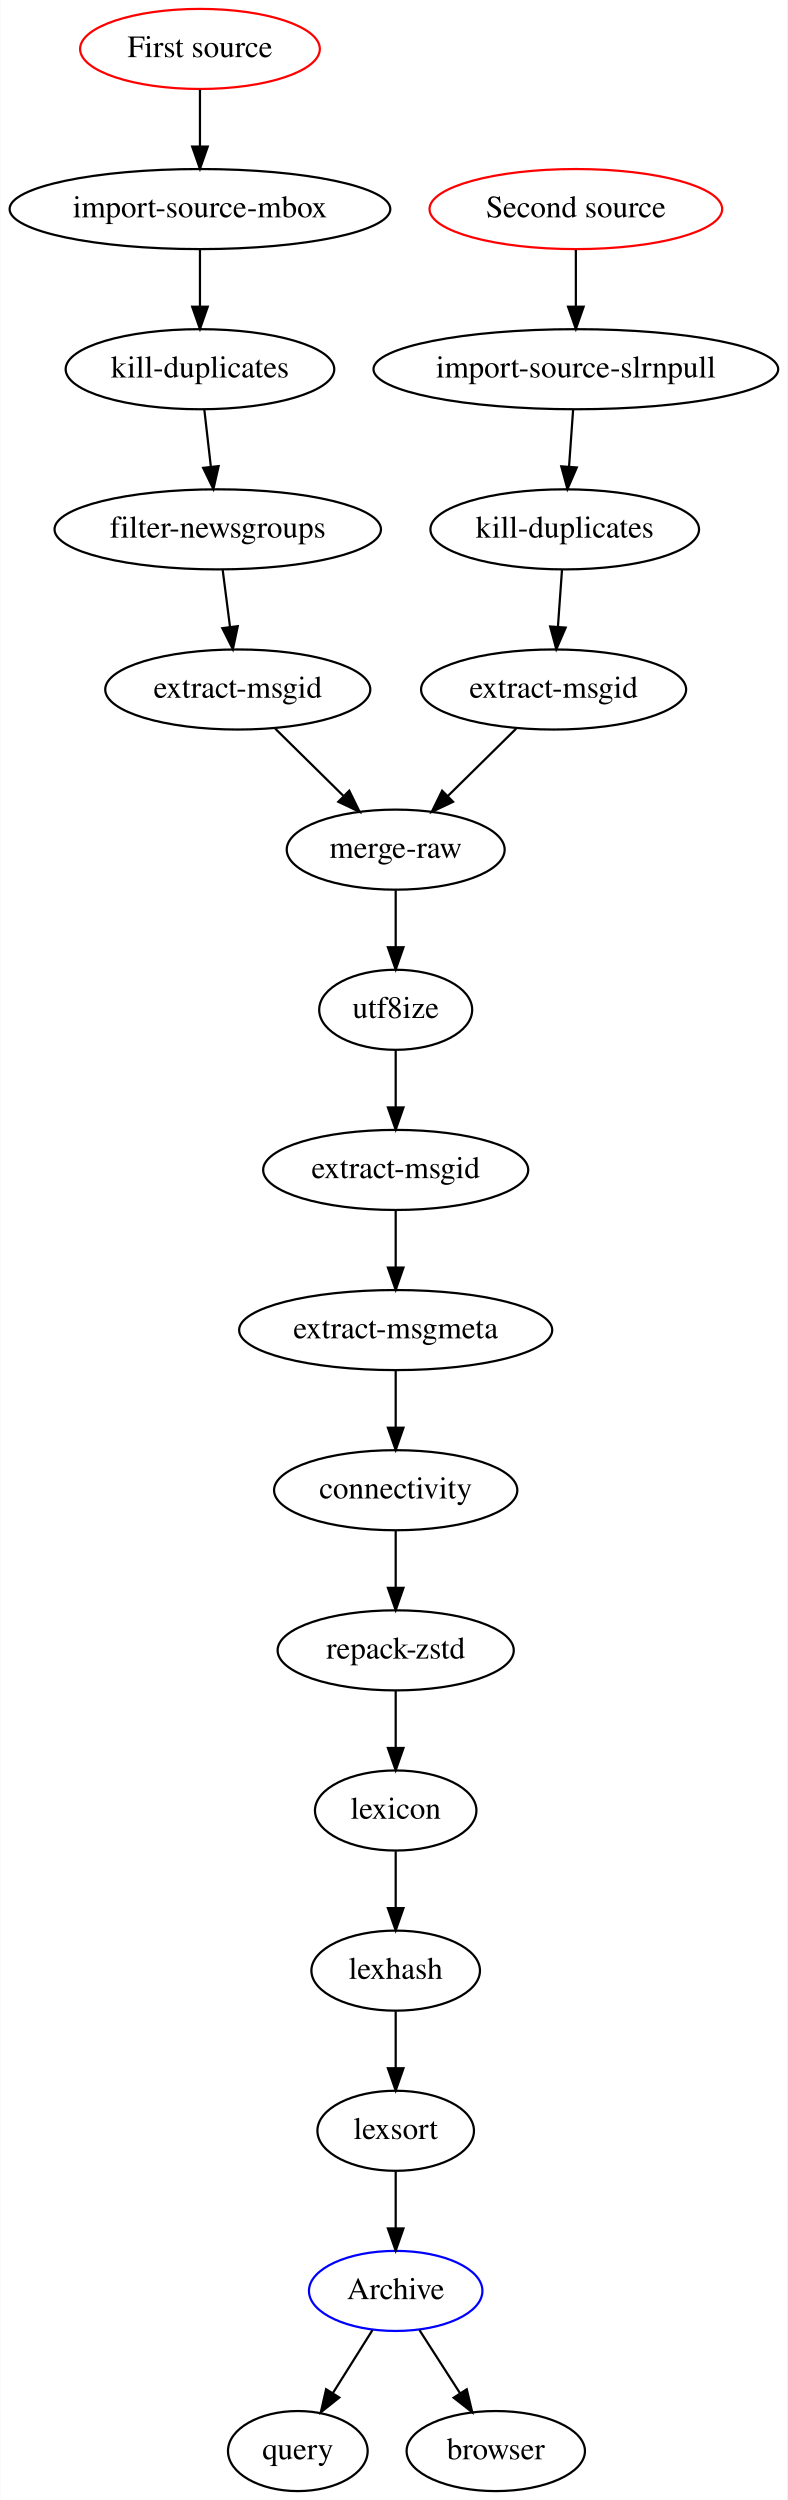
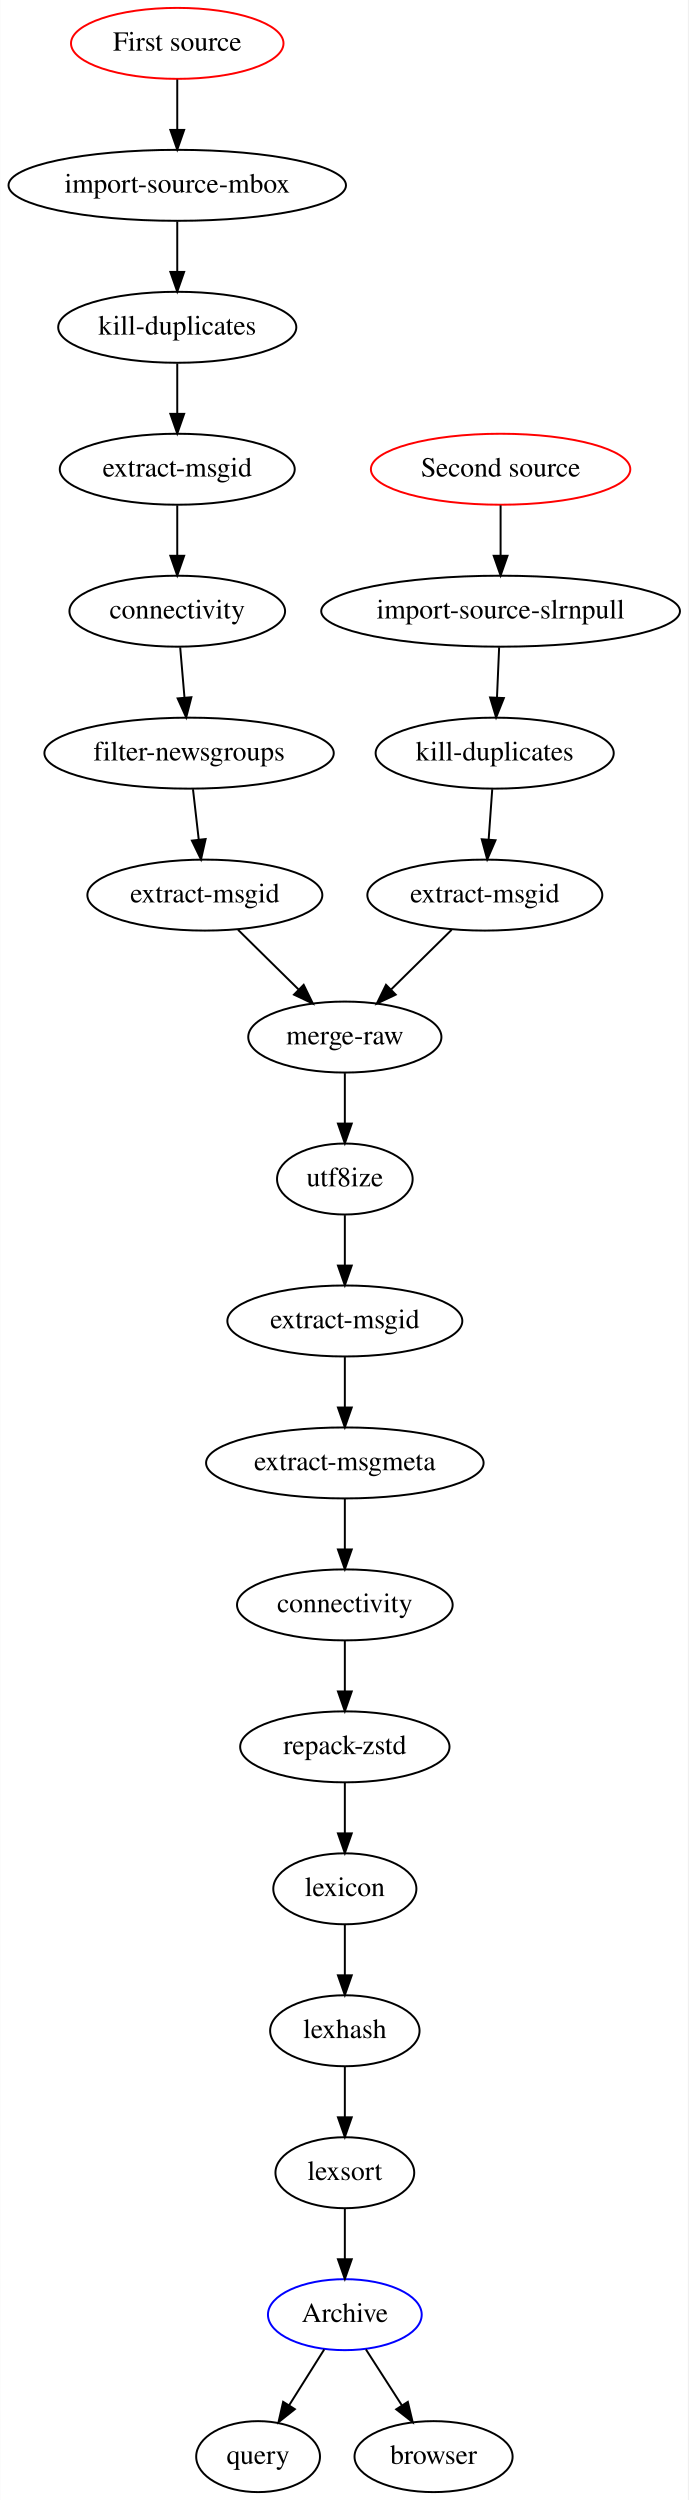
- <svg xmlns="http://www.w3.org/2000/svg" width="354pt" height="1124pt" viewBox="0.00 0.00 353.78 1124.00">
-   <g id="graph0" class="graph" transform="scale(1 1) rotate(0) translate(4 1120)">
-     <polygon fill="white" stroke="none" points="-4,4 -4,-1120 349.784,-1120 349.784,4 -4,4" />
+ <svg xmlns="http://www.w3.org/2000/svg" width="349pt" height="1268pt" viewBox="0.00 0.00 348.78 1268.00">
+   <g id="graph0" class="graph" transform="scale(1 1) rotate(0) translate(4 1264)">
+     <polygon fill="white" stroke="none" points="-4,4 -4,-1264 344.784,-1264 344.784,4 -4,4" />
    <g id="node1" class="node">
-       <ellipse fill="none" stroke="red" cx="85.792" cy="-1098" rx="53.891" ry="18" />
-       <text text-anchor="middle" x="85.792" y="-1094.3" font-family="Times,serif" font-size="14.00">First source</text>
+       <ellipse fill="none" stroke="red" cx="85.792" cy="-1242" rx="53.891" ry="18" />
+       <text text-anchor="middle" x="85.792" y="-1238.3" font-family="Times,serif" font-size="14.00">First source</text>
    </g>
    <g id="node4" class="node">
-       <ellipse fill="none" stroke="black" cx="85.792" cy="-1026" rx="85.585" ry="18" />
-       <text text-anchor="middle" x="85.792" y="-1022.3" font-family="Times,serif" font-size="14.00">import-source-mbox</text>
+       <ellipse fill="none" stroke="black" cx="85.792" cy="-1170" rx="85.585" ry="18" />
+       <text text-anchor="middle" x="85.792" y="-1166.3" font-family="Times,serif" font-size="14.00">import-source-mbox</text>
    </g>
    <g id="edge1" class="edge">
+       <path fill="none" stroke="black" d="M85.792,-1223.7C85.792,-1215.98 85.792,-1206.71 85.792,-1198.11" />
+       <polygon fill="black" stroke="black" points="89.293,-1198.1 85.792,-1188.1 82.293,-1198.1 89.293,-1198.1" />
+     </g>
+     <g id="node2" class="node">
+       <ellipse fill="none" stroke="red" cx="249.792" cy="-1026" rx="65.789" ry="18" />
+       <text text-anchor="middle" x="249.792" y="-1022.3" font-family="Times,serif" font-size="14.00">Second source</text>
+     </g>
+     <g id="node5" class="node">
+       <ellipse fill="none" stroke="black" cx="249.792" cy="-954" rx="90.984" ry="18" />
+       <text text-anchor="middle" x="249.792" y="-950.3" font-family="Times,serif" font-size="14.00">import-source-slrnpull</text>
+     </g>
+     <g id="edge2" class="edge">
+       <path fill="none" stroke="black" d="M249.792,-1007.7C249.792,-999.983 249.792,-990.712 249.792,-982.112" />
+       <polygon fill="black" stroke="black" points="253.292,-982.104 249.792,-972.104 246.292,-982.104 253.292,-982.104" />
+     </g>
+     <g id="node3" class="node">
+       <ellipse fill="none" stroke="blue" cx="170.792" cy="-90" rx="38.993" ry="18" />
+       <text text-anchor="middle" x="170.792" y="-86.3" font-family="Times,serif" font-size="14.00">Archive</text>
+     </g>
+     <g id="node22" class="node">
+       <ellipse fill="none" stroke="black" cx="126.792" cy="-18" rx="31.396" ry="18" />
+       <text text-anchor="middle" x="126.792" y="-14.3" font-family="Times,serif" font-size="14.00">query</text>
+     </g>
+     <g id="edge21" class="edge">
+       <path fill="none" stroke="black" d="M160.365,-72.411C155.05,-63.955 148.475,-53.494 142.556,-44.078" />
+       <polygon fill="black" stroke="black" points="145.43,-42.074 137.145,-35.47 139.503,-45.799 145.43,-42.074" />
+     </g>
+     <g id="node23" class="node">
+       <ellipse fill="none" stroke="black" cx="215.792" cy="-18" rx="40.094" ry="18" />
+       <text text-anchor="middle" x="215.792" y="-14.3" font-family="Times,serif" font-size="14.00">browser</text>
+     </g>
+     <g id="edge22" class="edge">
+       <path fill="none" stroke="black" d="M181.457,-72.411C186.893,-63.955 193.617,-53.494 199.671,-44.078" />
+       <polygon fill="black" stroke="black" points="202.741,-45.774 205.205,-35.47 196.853,-41.989 202.741,-45.774" />
+     </g>
+     <g id="node6" class="node">
+       <ellipse fill="none" stroke="black" cx="85.792" cy="-1098" rx="60.389" ry="18" />
+       <text text-anchor="middle" x="85.792" y="-1094.3" font-family="Times,serif" font-size="14.00">kill-duplicates</text>
+     </g>
+     <g id="edge3" class="edge">
+       <path fill="none" stroke="black" d="M85.792,-1151.7C85.792,-1143.98 85.792,-1134.71 85.792,-1126.11" />
+       <polygon fill="black" stroke="black" points="89.293,-1126.1 85.792,-1116.1 82.293,-1126.1 89.293,-1126.1" />
+     </g>
+     <g id="node7" class="node">
+       <ellipse fill="none" stroke="black" cx="246.792" cy="-882" rx="60.389" ry="18" />
+       <text text-anchor="middle" x="246.792" y="-878.3" font-family="Times,serif" font-size="14.00">kill-duplicates</text>
+     </g>
+     <g id="edge4" class="edge">
+       <path fill="none" stroke="black" d="M249.051,-935.697C248.72,-927.983 248.323,-918.712 247.954,-910.112" />
+       <polygon fill="black" stroke="black" points="251.45,-909.945 247.525,-900.104 244.457,-910.245 251.45,-909.945" />
+     </g>
+     <g id="node11" class="node">
+       <ellipse fill="none" stroke="black" cx="85.792" cy="-1026" rx="59.59" ry="18" />
+       <text text-anchor="middle" x="85.792" y="-1022.3" font-family="Times,serif" font-size="14.00">extract-msgid</text>
+     </g>
+     <g id="edge5" class="edge">
      <path fill="none" stroke="black" d="M85.792,-1079.7C85.792,-1071.98 85.792,-1062.71 85.792,-1054.11" />
      <polygon fill="black" stroke="black" points="89.293,-1054.1 85.792,-1044.1 82.293,-1054.1 89.293,-1054.1" />
    </g>
-     <g id="node2" class="node">
-       <ellipse fill="none" stroke="red" cx="254.792" cy="-1026" rx="65.789" ry="18" />
-       <text text-anchor="middle" x="254.792" y="-1022.3" font-family="Times,serif" font-size="14.00">Second source</text>
+     <g id="node9" class="node">
+       <ellipse fill="none" stroke="black" cx="241.792" cy="-810" rx="59.59" ry="18" />
+       <text text-anchor="middle" x="241.792" y="-806.3" font-family="Times,serif" font-size="14.00">extract-msgid</text>
    </g>
-     <g id="node5" class="node">
-       <ellipse fill="none" stroke="black" cx="254.792" cy="-954" rx="90.984" ry="18" />
-       <text text-anchor="middle" x="254.792" y="-950.3" font-family="Times,serif" font-size="14.00">import-source-slrnpull</text>
+     <g id="edge9" class="edge">
+       <path fill="none" stroke="black" d="M245.556,-863.697C245.005,-855.983 244.343,-846.712 243.729,-838.112" />
+       <polygon fill="black" stroke="black" points="247.218,-837.83 243.014,-828.104 240.236,-838.328 247.218,-837.83" />
    </g>
-     <g id="edge2" class="edge">
-       <path fill="none" stroke="black" d="M254.792,-1007.7C254.792,-999.983 254.792,-990.712 254.792,-982.112" />
-       <polygon fill="black" stroke="black" points="258.292,-982.104 254.792,-972.104 251.292,-982.104 258.292,-982.104" />
+     <g id="node8" class="node">
+       <ellipse fill="none" stroke="black" cx="99.792" cy="-810" rx="59.59" ry="18" />
+       <text text-anchor="middle" x="99.792" y="-806.3" font-family="Times,serif" font-size="14.00">extract-msgid</text>
    </g>
-     <g id="node3" class="node">
-       <ellipse fill="none" stroke="blue" cx="173.792" cy="-90" rx="38.993" ry="18" />
-       <text text-anchor="middle" x="173.792" y="-86.3" font-family="Times,serif" font-size="14.00">Archive</text>
+     <g id="node14" class="node">
+       <ellipse fill="none" stroke="black" cx="170.792" cy="-738" rx="48.993" ry="18" />
+       <text text-anchor="middle" x="170.792" y="-734.3" font-family="Times,serif" font-size="14.00">merge-raw</text>
    </g>
-     <g id="node20" class="node">
-       <ellipse fill="none" stroke="black" cx="129.792" cy="-18" rx="31.396" ry="18" />
-       <text text-anchor="middle" x="129.792" y="-14.3" font-family="Times,serif" font-size="14.00">query</text>
+     <g id="edge10" class="edge">
+       <path fill="none" stroke="black" d="M116.618,-792.411C125.768,-783.39 137.231,-772.088 147.254,-762.207" />
+       <polygon fill="black" stroke="black" points="149.912,-764.501 154.576,-754.988 144.998,-759.517 149.912,-764.501" />
    </g>
-     <g id="edge19" class="edge">
-       <path fill="none" stroke="black" d="M163.365,-72.411C158.05,-63.955 151.475,-53.494 145.556,-44.078" />
-       <polygon fill="black" stroke="black" points="148.43,-42.074 140.145,-35.47 142.503,-45.799 148.43,-42.074" />
+     <g id="edge11" class="edge">
+       <path fill="none" stroke="black" d="M224.966,-792.411C215.817,-783.39 204.353,-772.088 194.33,-762.207" />
+       <polygon fill="black" stroke="black" points="196.587,-759.517 187.009,-754.988 191.673,-764.501 196.587,-759.517" />
    </g>
-     <g id="node21" class="node">
-       <ellipse fill="none" stroke="black" cx="218.792" cy="-18" rx="40.094" ry="18" />
-       <text text-anchor="middle" x="218.792" y="-14.3" font-family="Times,serif" font-size="14.00">browser</text>
+     <g id="node10" class="node">
+       <ellipse fill="none" stroke="black" cx="170.792" cy="-594" rx="59.59" ry="18" />
+       <text text-anchor="middle" x="170.792" y="-590.3" font-family="Times,serif" font-size="14.00">extract-msgid</text>
    </g>
-     <g id="edge20" class="edge">
-       <path fill="none" stroke="black" d="M184.457,-72.411C189.893,-63.955 196.617,-53.494 202.671,-44.078" />
-       <polygon fill="black" stroke="black" points="205.741,-45.774 208.205,-35.47 199.853,-41.989 205.741,-45.774" />
+     <g id="node15" class="node">
+       <ellipse fill="none" stroke="black" cx="170.792" cy="-522" rx="70.388" ry="18" />
+       <text text-anchor="middle" x="170.792" y="-518.3" font-family="Times,serif" font-size="14.00">extract-msgmeta</text>
    </g>
-     <g id="node6" class="node">
-       <ellipse fill="none" stroke="black" cx="85.792" cy="-954" rx="60.389" ry="18" />
-       <text text-anchor="middle" x="85.792" y="-950.3" font-family="Times,serif" font-size="14.00">kill-duplicates</text>
+     <g id="edge14" class="edge">
+       <path fill="none" stroke="black" d="M170.792,-575.697C170.792,-567.983 170.792,-558.712 170.792,-550.112" />
+       <polygon fill="black" stroke="black" points="174.292,-550.104 170.792,-540.104 167.292,-550.104 174.292,-550.104" />
    </g>
-     <g id="edge3" class="edge">
+     <g id="node12" class="node">
+       <ellipse fill="none" stroke="black" cx="85.792" cy="-954" rx="54.691" ry="18" />
+       <text text-anchor="middle" x="85.792" y="-950.3" font-family="Times,serif" font-size="14.00">connectivity</text>
+     </g>
+     <g id="edge6" class="edge">
      <path fill="none" stroke="black" d="M85.792,-1007.7C85.792,-999.983 85.792,-990.712 85.792,-982.112" />
      <polygon fill="black" stroke="black" points="89.293,-982.104 85.792,-972.104 82.293,-982.104 89.293,-982.104" />
    </g>
-     <g id="node7" class="node">
-       <ellipse fill="none" stroke="black" cx="249.792" cy="-882" rx="60.389" ry="18" />
-       <text text-anchor="middle" x="249.792" y="-878.3" font-family="Times,serif" font-size="14.00">kill-duplicates</text>
-     </g>
-     <g id="edge4" class="edge">
-       <path fill="none" stroke="black" d="M253.556,-935.697C253.005,-927.983 252.343,-918.712 251.729,-910.112" />
-       <polygon fill="black" stroke="black" points="255.218,-909.83 251.014,-900.104 248.236,-910.328 255.218,-909.83" />
-     </g>
-     <g id="node11" class="node">
-       <ellipse fill="none" stroke="black" cx="93.792" cy="-882" rx="73.387" ry="18" />
-       <text text-anchor="middle" x="93.792" y="-878.3" font-family="Times,serif" font-size="14.00">filter-newsgroups</text>
-     </g>
-     <g id="edge5" class="edge">
-       <path fill="none" stroke="black" d="M87.77,-935.697C88.651,-927.983 89.711,-918.712 90.694,-910.112" />
-       <polygon fill="black" stroke="black" points="94.179,-910.437 91.838,-900.104 87.225,-909.642 94.179,-910.437" />
-     </g>
-     <g id="node9" class="node">
-       <ellipse fill="none" stroke="black" cx="244.792" cy="-810" rx="59.59" ry="18" />
-       <text text-anchor="middle" x="244.792" y="-806.3" font-family="Times,serif" font-size="14.00">extract-msgid</text>
+     <g id="node13" class="node">
+       <ellipse fill="none" stroke="black" cx="91.792" cy="-882" rx="73.387" ry="18" />
+       <text text-anchor="middle" x="91.792" y="-878.3" font-family="Times,serif" font-size="14.00">filter-newsgroups</text>
    </g>
    <g id="edge7" class="edge">
-       <path fill="none" stroke="black" d="M248.556,-863.697C248.005,-855.983 247.343,-846.712 246.729,-838.112" />
-       <polygon fill="black" stroke="black" points="250.218,-837.83 246.014,-828.104 243.236,-838.328 250.218,-837.83" />
-     </g>
-     <g id="node8" class="node">
-       <ellipse fill="none" stroke="black" cx="102.792" cy="-810" rx="59.59" ry="18" />
-       <text text-anchor="middle" x="102.792" y="-806.3" font-family="Times,serif" font-size="14.00">extract-msgid</text>
-     </g>
-     <g id="node12" class="node">
-       <ellipse fill="none" stroke="black" cx="173.792" cy="-738" rx="48.993" ry="18" />
-       <text text-anchor="middle" x="173.792" y="-734.3" font-family="Times,serif" font-size="14.00">merge-raw</text>
+       <path fill="none" stroke="black" d="M87.275,-935.697C87.937,-927.983 88.731,-918.712 89.469,-910.112" />
+       <polygon fill="black" stroke="black" points="92.959,-910.367 90.326,-900.104 85.985,-909.769 92.959,-910.367" />
    </g>
    <g id="edge8" class="edge">
-       <path fill="none" stroke="black" d="M119.618,-792.411C128.768,-783.39 140.231,-772.088 150.254,-762.207" />
-       <polygon fill="black" stroke="black" points="152.912,-764.501 157.576,-754.988 147.998,-759.517 152.912,-764.501" />
+       <path fill="none" stroke="black" d="M93.77,-863.697C94.651,-855.983 95.711,-846.712 96.694,-838.112" />
+       <polygon fill="black" stroke="black" points="100.179,-838.437 97.838,-828.104 93.225,-837.642 100.179,-838.437" />
    </g>
-     <g id="edge9" class="edge">
-       <path fill="none" stroke="black" d="M227.966,-792.411C218.817,-783.39 207.353,-772.088 197.33,-762.207" />
-       <polygon fill="black" stroke="black" points="199.587,-759.517 190.009,-754.988 194.673,-764.501 199.587,-759.517" />
-     </g>
-     <g id="node10" class="node">
-       <ellipse fill="none" stroke="black" cx="173.792" cy="-594" rx="59.59" ry="18" />
-       <text text-anchor="middle" x="173.792" y="-590.3" font-family="Times,serif" font-size="14.00">extract-msgid</text>
-     </g>
-     <g id="node13" class="node">
-       <ellipse fill="none" stroke="black" cx="173.792" cy="-522" rx="70.388" ry="18" />
-       <text text-anchor="middle" x="173.792" y="-518.3" font-family="Times,serif" font-size="14.00">extract-msgmeta</text>
+     <g id="node17" class="node">
+       <ellipse fill="none" stroke="black" cx="170.792" cy="-666" rx="34.394" ry="18" />
+       <text text-anchor="middle" x="170.792" y="-662.3" font-family="Times,serif" font-size="14.00">utf8ize</text>
    </g>
    <g id="edge12" class="edge">
-       <path fill="none" stroke="black" d="M173.792,-575.697C173.792,-567.983 173.792,-558.712 173.792,-550.112" />
-       <polygon fill="black" stroke="black" points="177.292,-550.104 173.792,-540.104 170.292,-550.104 177.292,-550.104" />
+       <path fill="none" stroke="black" d="M170.792,-719.697C170.792,-711.983 170.792,-702.712 170.792,-694.112" />
+       <polygon fill="black" stroke="black" points="174.292,-694.104 170.792,-684.104 167.292,-694.104 174.292,-694.104" />
    </g>
-     <g id="edge6" class="edge">
-       <path fill="none" stroke="black" d="M96.017,-863.697C97.009,-855.983 98.201,-846.712 99.306,-838.112" />
-       <polygon fill="black" stroke="black" points="102.789,-838.469 100.593,-828.104 95.847,-837.576 102.789,-838.469" />
+     <g id="node18" class="node">
+       <ellipse fill="none" stroke="black" cx="170.792" cy="-450" rx="54.691" ry="18" />
+       <text text-anchor="middle" x="170.792" y="-446.3" font-family="Times,serif" font-size="14.00">connectivity</text>
    </g>
-     <g id="node15" class="node">
-       <ellipse fill="none" stroke="black" cx="173.792" cy="-666" rx="34.394" ry="18" />
-       <text text-anchor="middle" x="173.792" y="-662.3" font-family="Times,serif" font-size="14.00">utf8ize</text>
-     </g>
-     <g id="edge10" class="edge">
-       <path fill="none" stroke="black" d="M173.792,-719.697C173.792,-711.983 173.792,-702.712 173.792,-694.112" />
-       <polygon fill="black" stroke="black" points="177.292,-694.104 173.792,-684.104 170.292,-694.104 177.292,-694.104" />
+     <g id="edge15" class="edge">
+       <path fill="none" stroke="black" d="M170.792,-503.697C170.792,-495.983 170.792,-486.712 170.792,-478.112" />
+       <polygon fill="black" stroke="black" points="174.292,-478.104 170.792,-468.104 167.292,-478.104 174.292,-478.104" />
    </g>
    <g id="node16" class="node">
-       <ellipse fill="none" stroke="black" cx="173.792" cy="-450" rx="54.691" ry="18" />
-       <text text-anchor="middle" x="173.792" y="-446.3" font-family="Times,serif" font-size="14.00">connectivity</text>
+       <ellipse fill="none" stroke="black" cx="170.792" cy="-378" rx="53.091" ry="18" />
+       <text text-anchor="middle" x="170.792" y="-374.3" font-family="Times,serif" font-size="14.00">repack-zstd</text>
+     </g>
+     <g id="node19" class="node">
+       <ellipse fill="none" stroke="black" cx="170.792" cy="-306" rx="36.294" ry="18" />
+       <text text-anchor="middle" x="170.792" y="-302.3" font-family="Times,serif" font-size="14.00">lexicon</text>
+     </g>
+     <g id="edge17" class="edge">
+       <path fill="none" stroke="black" d="M170.792,-359.697C170.792,-351.983 170.792,-342.712 170.792,-334.112" />
+       <polygon fill="black" stroke="black" points="174.292,-334.104 170.792,-324.104 167.292,-334.104 174.292,-334.104" />
    </g>
    <g id="edge13" class="edge">
-       <path fill="none" stroke="black" d="M173.792,-503.697C173.792,-495.983 173.792,-486.712 173.792,-478.112" />
-       <polygon fill="black" stroke="black" points="177.292,-478.104 173.792,-468.104 170.292,-478.104 177.292,-478.104" />
-     </g>
-     <g id="node14" class="node">
-       <ellipse fill="none" stroke="black" cx="173.792" cy="-378" rx="53.091" ry="18" />
-       <text text-anchor="middle" x="173.792" y="-374.3" font-family="Times,serif" font-size="14.00">repack-zstd</text>
-     </g>
-     <g id="node17" class="node">
-       <ellipse fill="none" stroke="black" cx="173.792" cy="-306" rx="36.294" ry="18" />
-       <text text-anchor="middle" x="173.792" y="-302.3" font-family="Times,serif" font-size="14.00">lexicon</text>
-     </g>
-     <g id="edge15" class="edge">
-       <path fill="none" stroke="black" d="M173.792,-359.697C173.792,-351.983 173.792,-342.712 173.792,-334.112" />
-       <polygon fill="black" stroke="black" points="177.292,-334.104 173.792,-324.104 170.292,-334.104 177.292,-334.104" />
-     </g>
-     <g id="edge11" class="edge">
-       <path fill="none" stroke="black" d="M173.792,-647.697C173.792,-639.983 173.792,-630.712 173.792,-622.112" />
-       <polygon fill="black" stroke="black" points="177.292,-622.104 173.792,-612.104 170.292,-622.104 177.292,-622.104" />
-     </g>
-     <g id="edge14" class="edge">
-       <path fill="none" stroke="black" d="M173.792,-431.697C173.792,-423.983 173.792,-414.712 173.792,-406.112" />
-       <polygon fill="black" stroke="black" points="177.292,-406.104 173.792,-396.104 170.292,-406.104 177.292,-406.104" />
-     </g>
-     <g id="node18" class="node">
-       <ellipse fill="none" stroke="black" cx="173.792" cy="-234" rx="37.894" ry="18" />
-       <text text-anchor="middle" x="173.792" y="-230.3" font-family="Times,serif" font-size="14.00">lexhash</text>
+       <path fill="none" stroke="black" d="M170.792,-647.697C170.792,-639.983 170.792,-630.712 170.792,-622.112" />
+       <polygon fill="black" stroke="black" points="174.292,-622.104 170.792,-612.104 167.292,-622.104 174.292,-622.104" />
    </g>
    <g id="edge16" class="edge">
-       <path fill="none" stroke="black" d="M173.792,-287.697C173.792,-279.983 173.792,-270.712 173.792,-262.112" />
-       <polygon fill="black" stroke="black" points="177.292,-262.104 173.792,-252.104 170.292,-262.104 177.292,-262.104" />
+       <path fill="none" stroke="black" d="M170.792,-431.697C170.792,-423.983 170.792,-414.712 170.792,-406.112" />
+       <polygon fill="black" stroke="black" points="174.292,-406.104 170.792,-396.104 167.292,-406.104 174.292,-406.104" />
    </g>
-     <g id="node19" class="node">
-       <ellipse fill="none" stroke="black" cx="173.792" cy="-162" rx="35.194" ry="18" />
-       <text text-anchor="middle" x="173.792" y="-158.3" font-family="Times,serif" font-size="14.00">lexsort</text>
-     </g>
-     <g id="edge17" class="edge">
-       <path fill="none" stroke="black" d="M173.792,-215.697C173.792,-207.983 173.792,-198.712 173.792,-190.112" />
-       <polygon fill="black" stroke="black" points="177.292,-190.104 173.792,-180.104 170.292,-190.104 177.292,-190.104" />
+     <g id="node20" class="node">
+       <ellipse fill="none" stroke="black" cx="170.792" cy="-234" rx="37.894" ry="18" />
+       <text text-anchor="middle" x="170.792" y="-230.3" font-family="Times,serif" font-size="14.00">lexhash</text>
    </g>
    <g id="edge18" class="edge">
-       <path fill="none" stroke="black" d="M173.792,-143.697C173.792,-135.983 173.792,-126.712 173.792,-118.112" />
-       <polygon fill="black" stroke="black" points="177.292,-118.104 173.792,-108.104 170.292,-118.104 177.292,-118.104" />
+       <path fill="none" stroke="black" d="M170.792,-287.697C170.792,-279.983 170.792,-270.712 170.792,-262.112" />
+       <polygon fill="black" stroke="black" points="174.292,-262.104 170.792,-252.104 167.292,-262.104 174.292,-262.104" />
+     </g>
+     <g id="node21" class="node">
+       <ellipse fill="none" stroke="black" cx="170.792" cy="-162" rx="35.194" ry="18" />
+       <text text-anchor="middle" x="170.792" y="-158.3" font-family="Times,serif" font-size="14.00">lexsort</text>
+     </g>
+     <g id="edge19" class="edge">
+       <path fill="none" stroke="black" d="M170.792,-215.697C170.792,-207.983 170.792,-198.712 170.792,-190.112" />
+       <polygon fill="black" stroke="black" points="174.292,-190.104 170.792,-180.104 167.292,-190.104 174.292,-190.104" />
+     </g>
+     <g id="edge20" class="edge">
+       <path fill="none" stroke="black" d="M170.792,-143.697C170.792,-135.983 170.792,-126.712 170.792,-118.112" />
+       <polygon fill="black" stroke="black" points="174.292,-118.104 170.792,-108.104 167.292,-118.104 174.292,-118.104" />
    </g>
  </g>
</svg>
